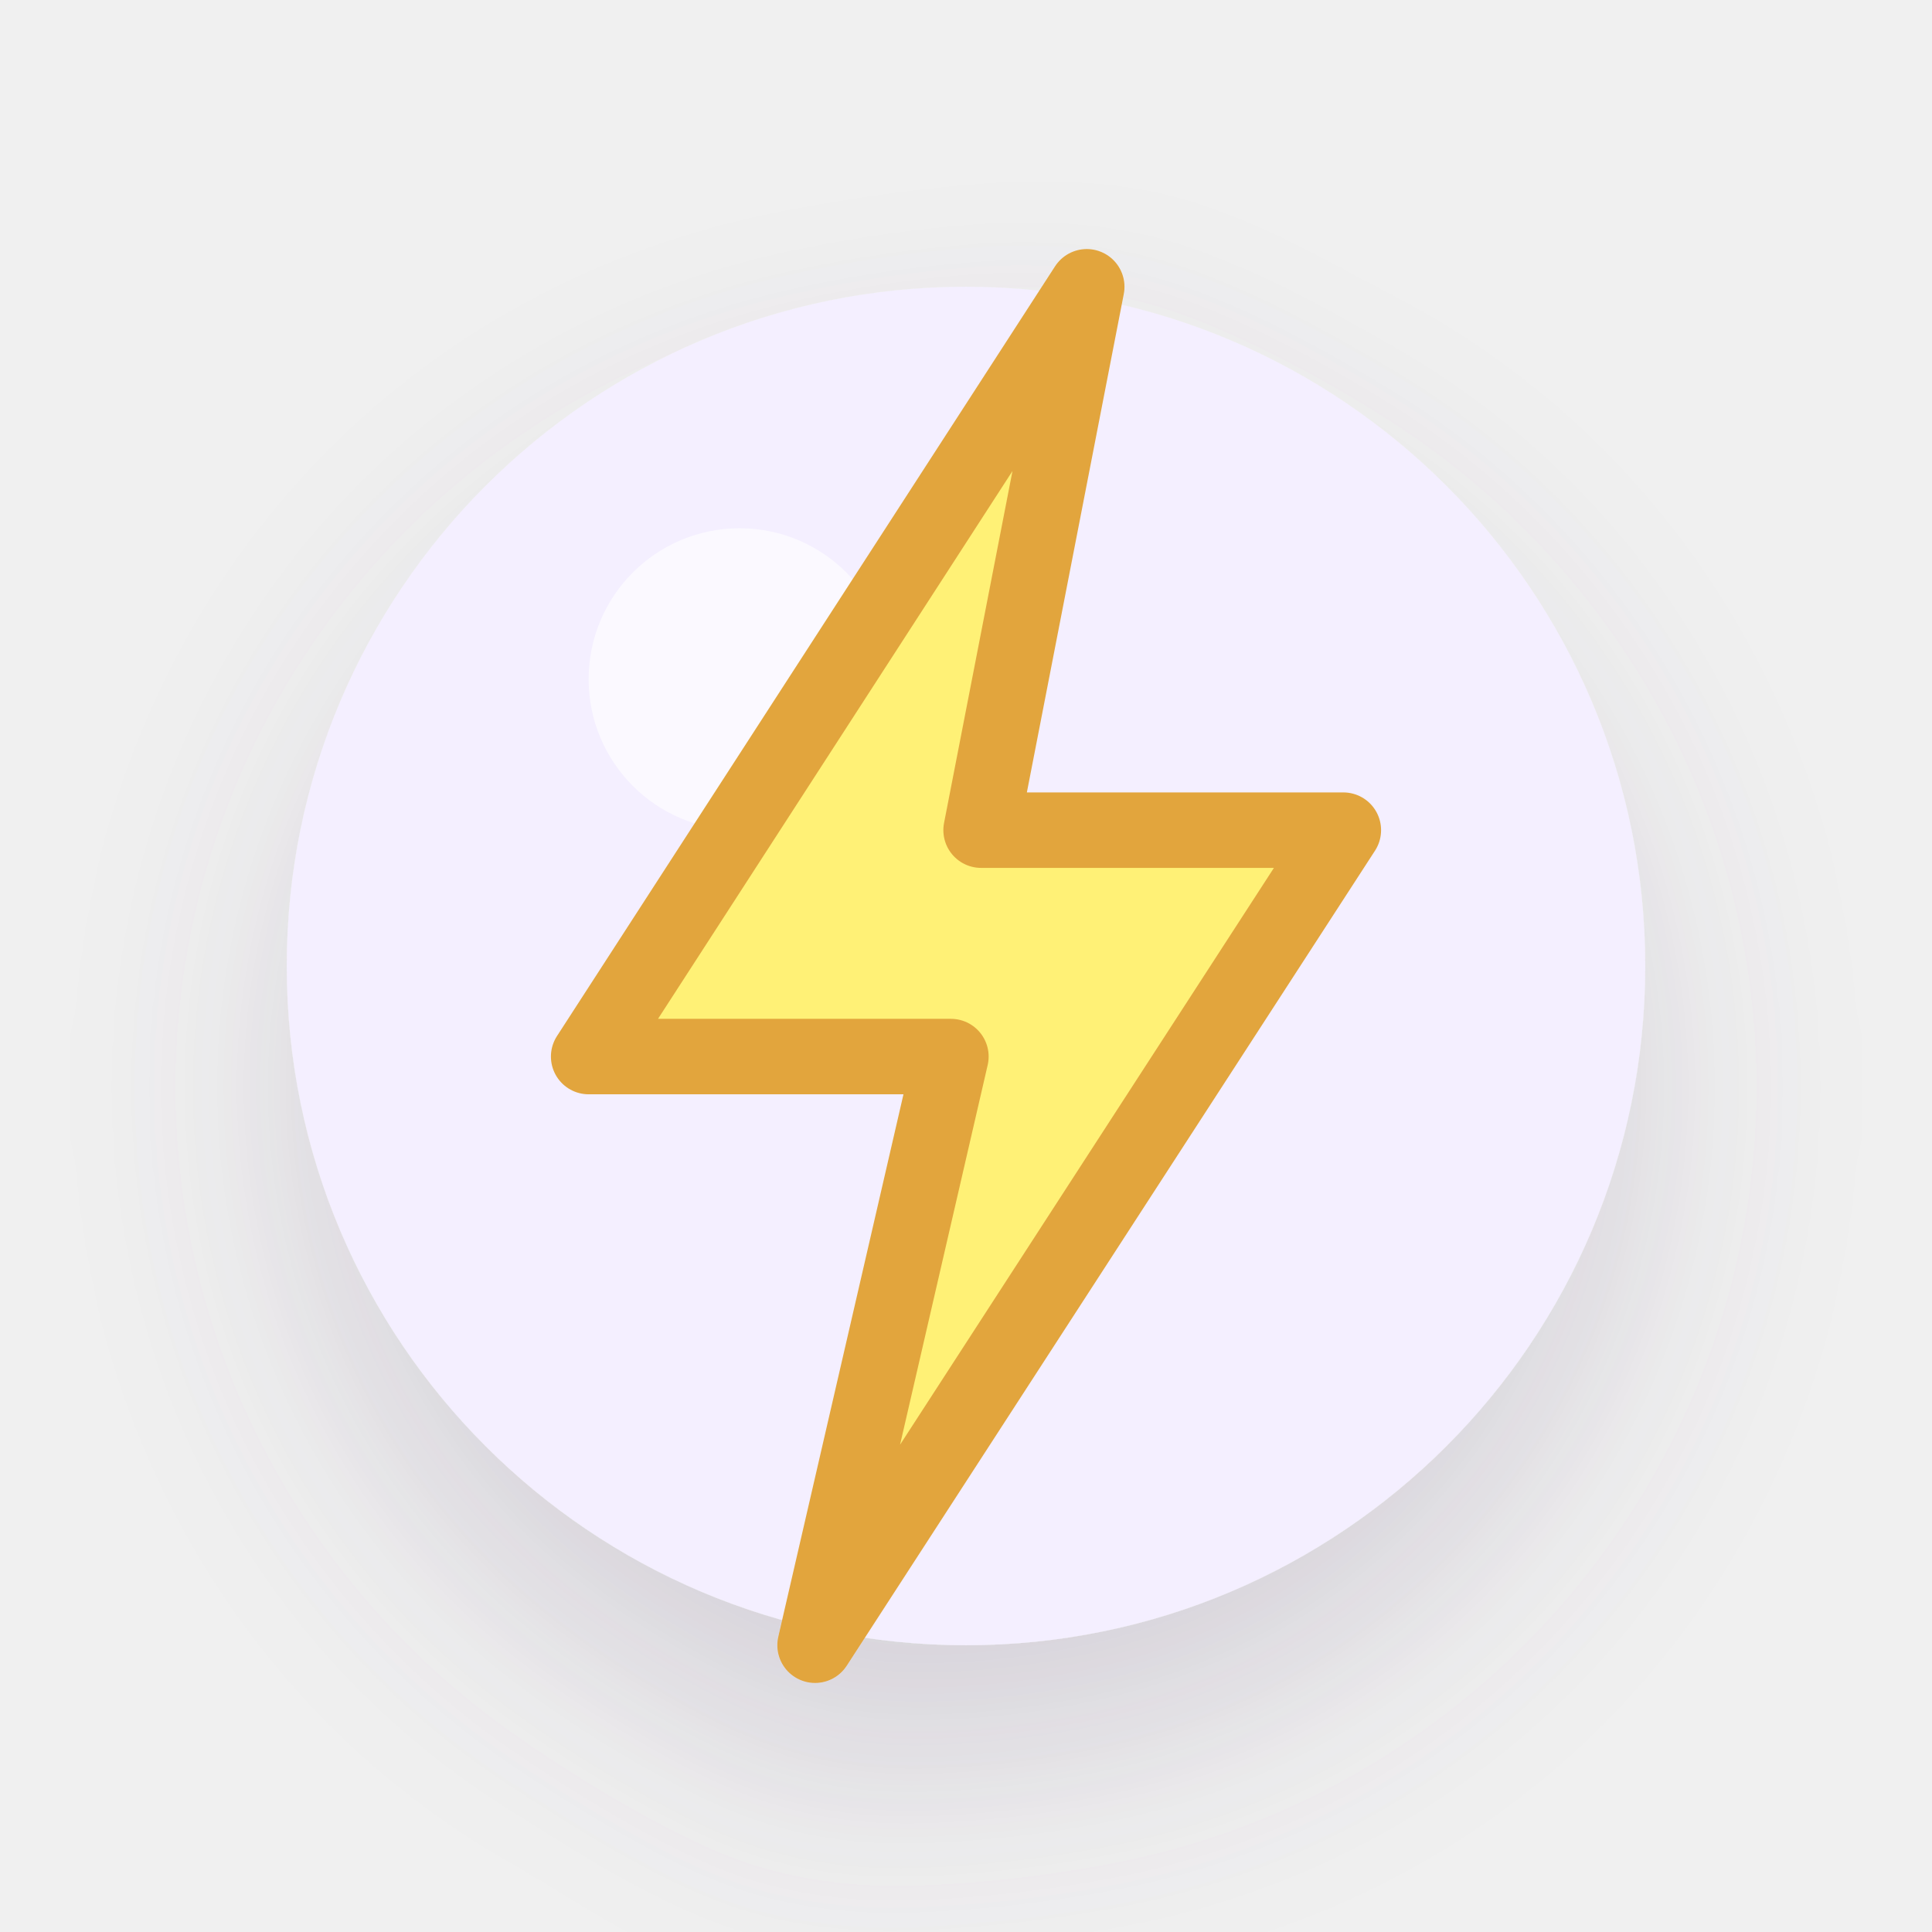
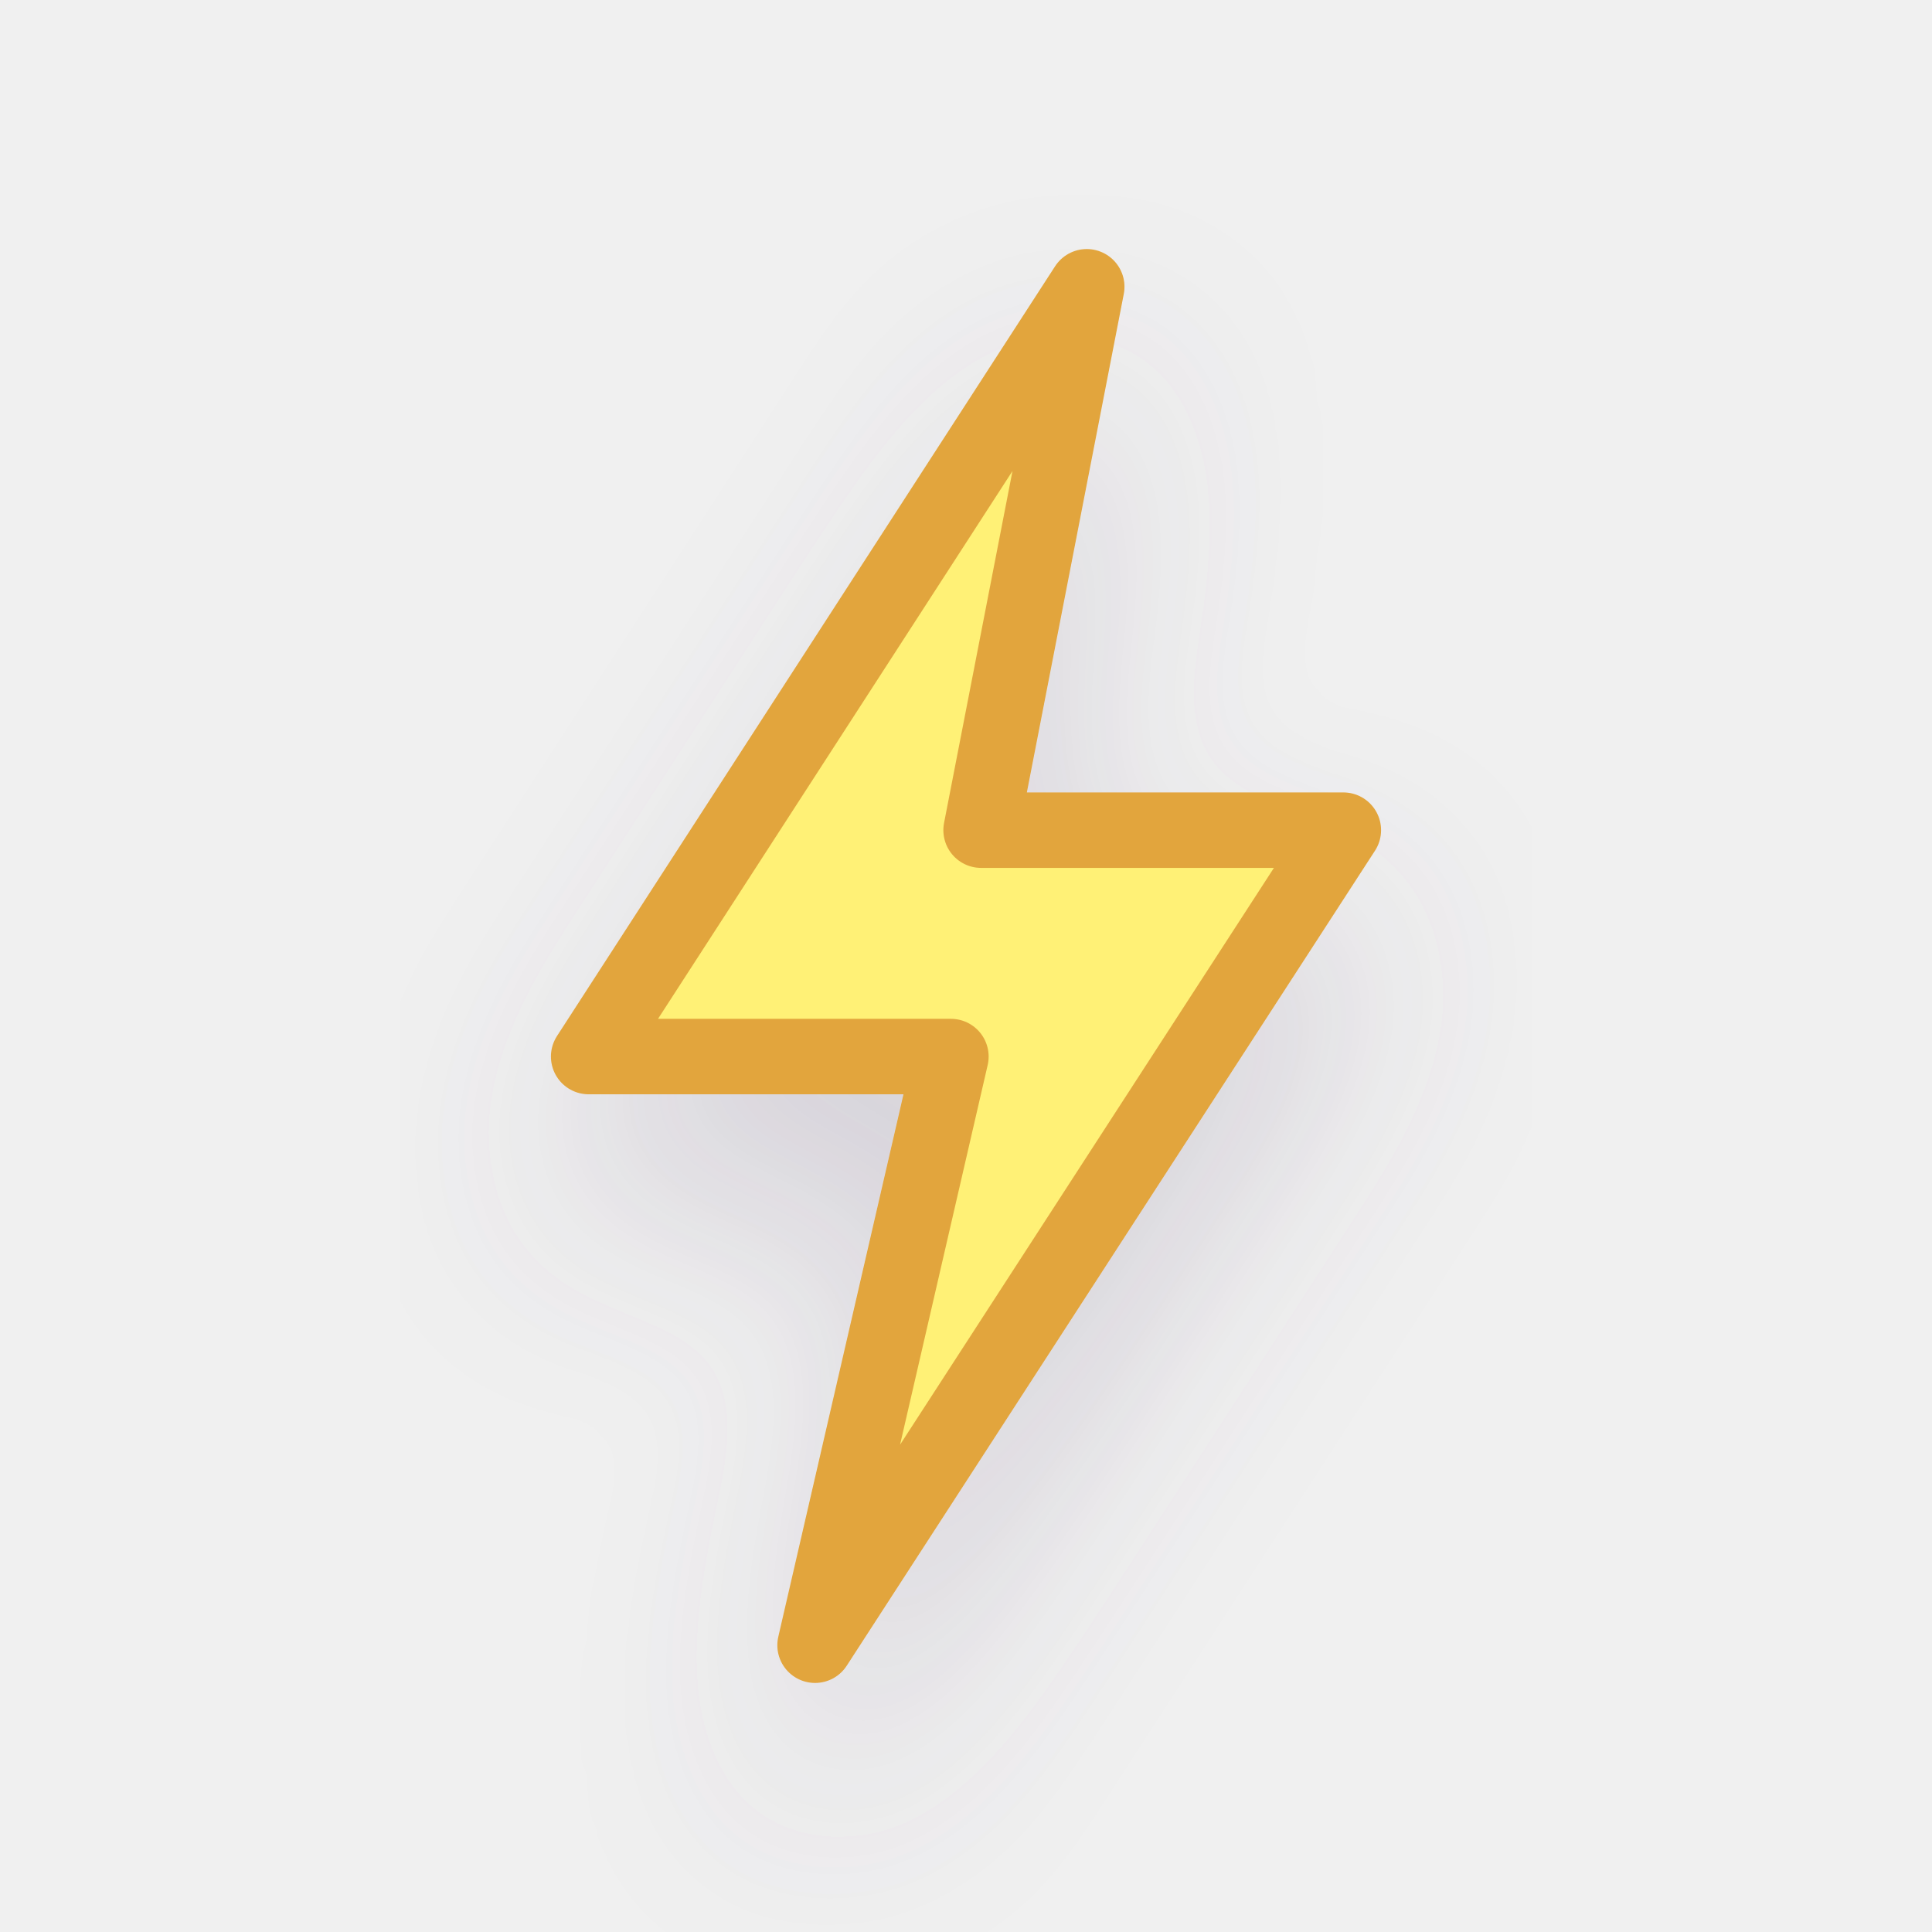
<svg xmlns="http://www.w3.org/2000/svg" viewBox="0 0 128 128">
  <defs>
    <linearGradient id="g" x1="18" y1="16" x2="108" y2="112">
      <stop offset="0" stop-color="#f4efff" />
      <stop offset=".58" stop-color="#d8c7ff" />
      <stop offset="1" stop-color="#8f7acb" />
    </linearGradient>
    <filter id="shadow" x="-25%" y="-25%" width="150%" height="150%">
      <feDropShadow dx="0" dy="8" stdDeviation="7" flood-color="#66577d" flood-opacity=".18" />
    </filter>
  </defs>
  <rect width="128" height="128" rx="32" fill="none" />
  <g filter="url(#shadow)">
-     <circle cx="64" cy="64" r="45" fill="url(#g)" />
-     <circle cx="49" cy="45" r="10" fill="#fff" opacity=".65" />
    <path d="M72 19 39 70h24l-9 39 35-54H65l7-36Z" fill="#fff176" stroke="#e2a53d" stroke-width="5" stroke-linejoin="round" />
  </g>
</svg>
